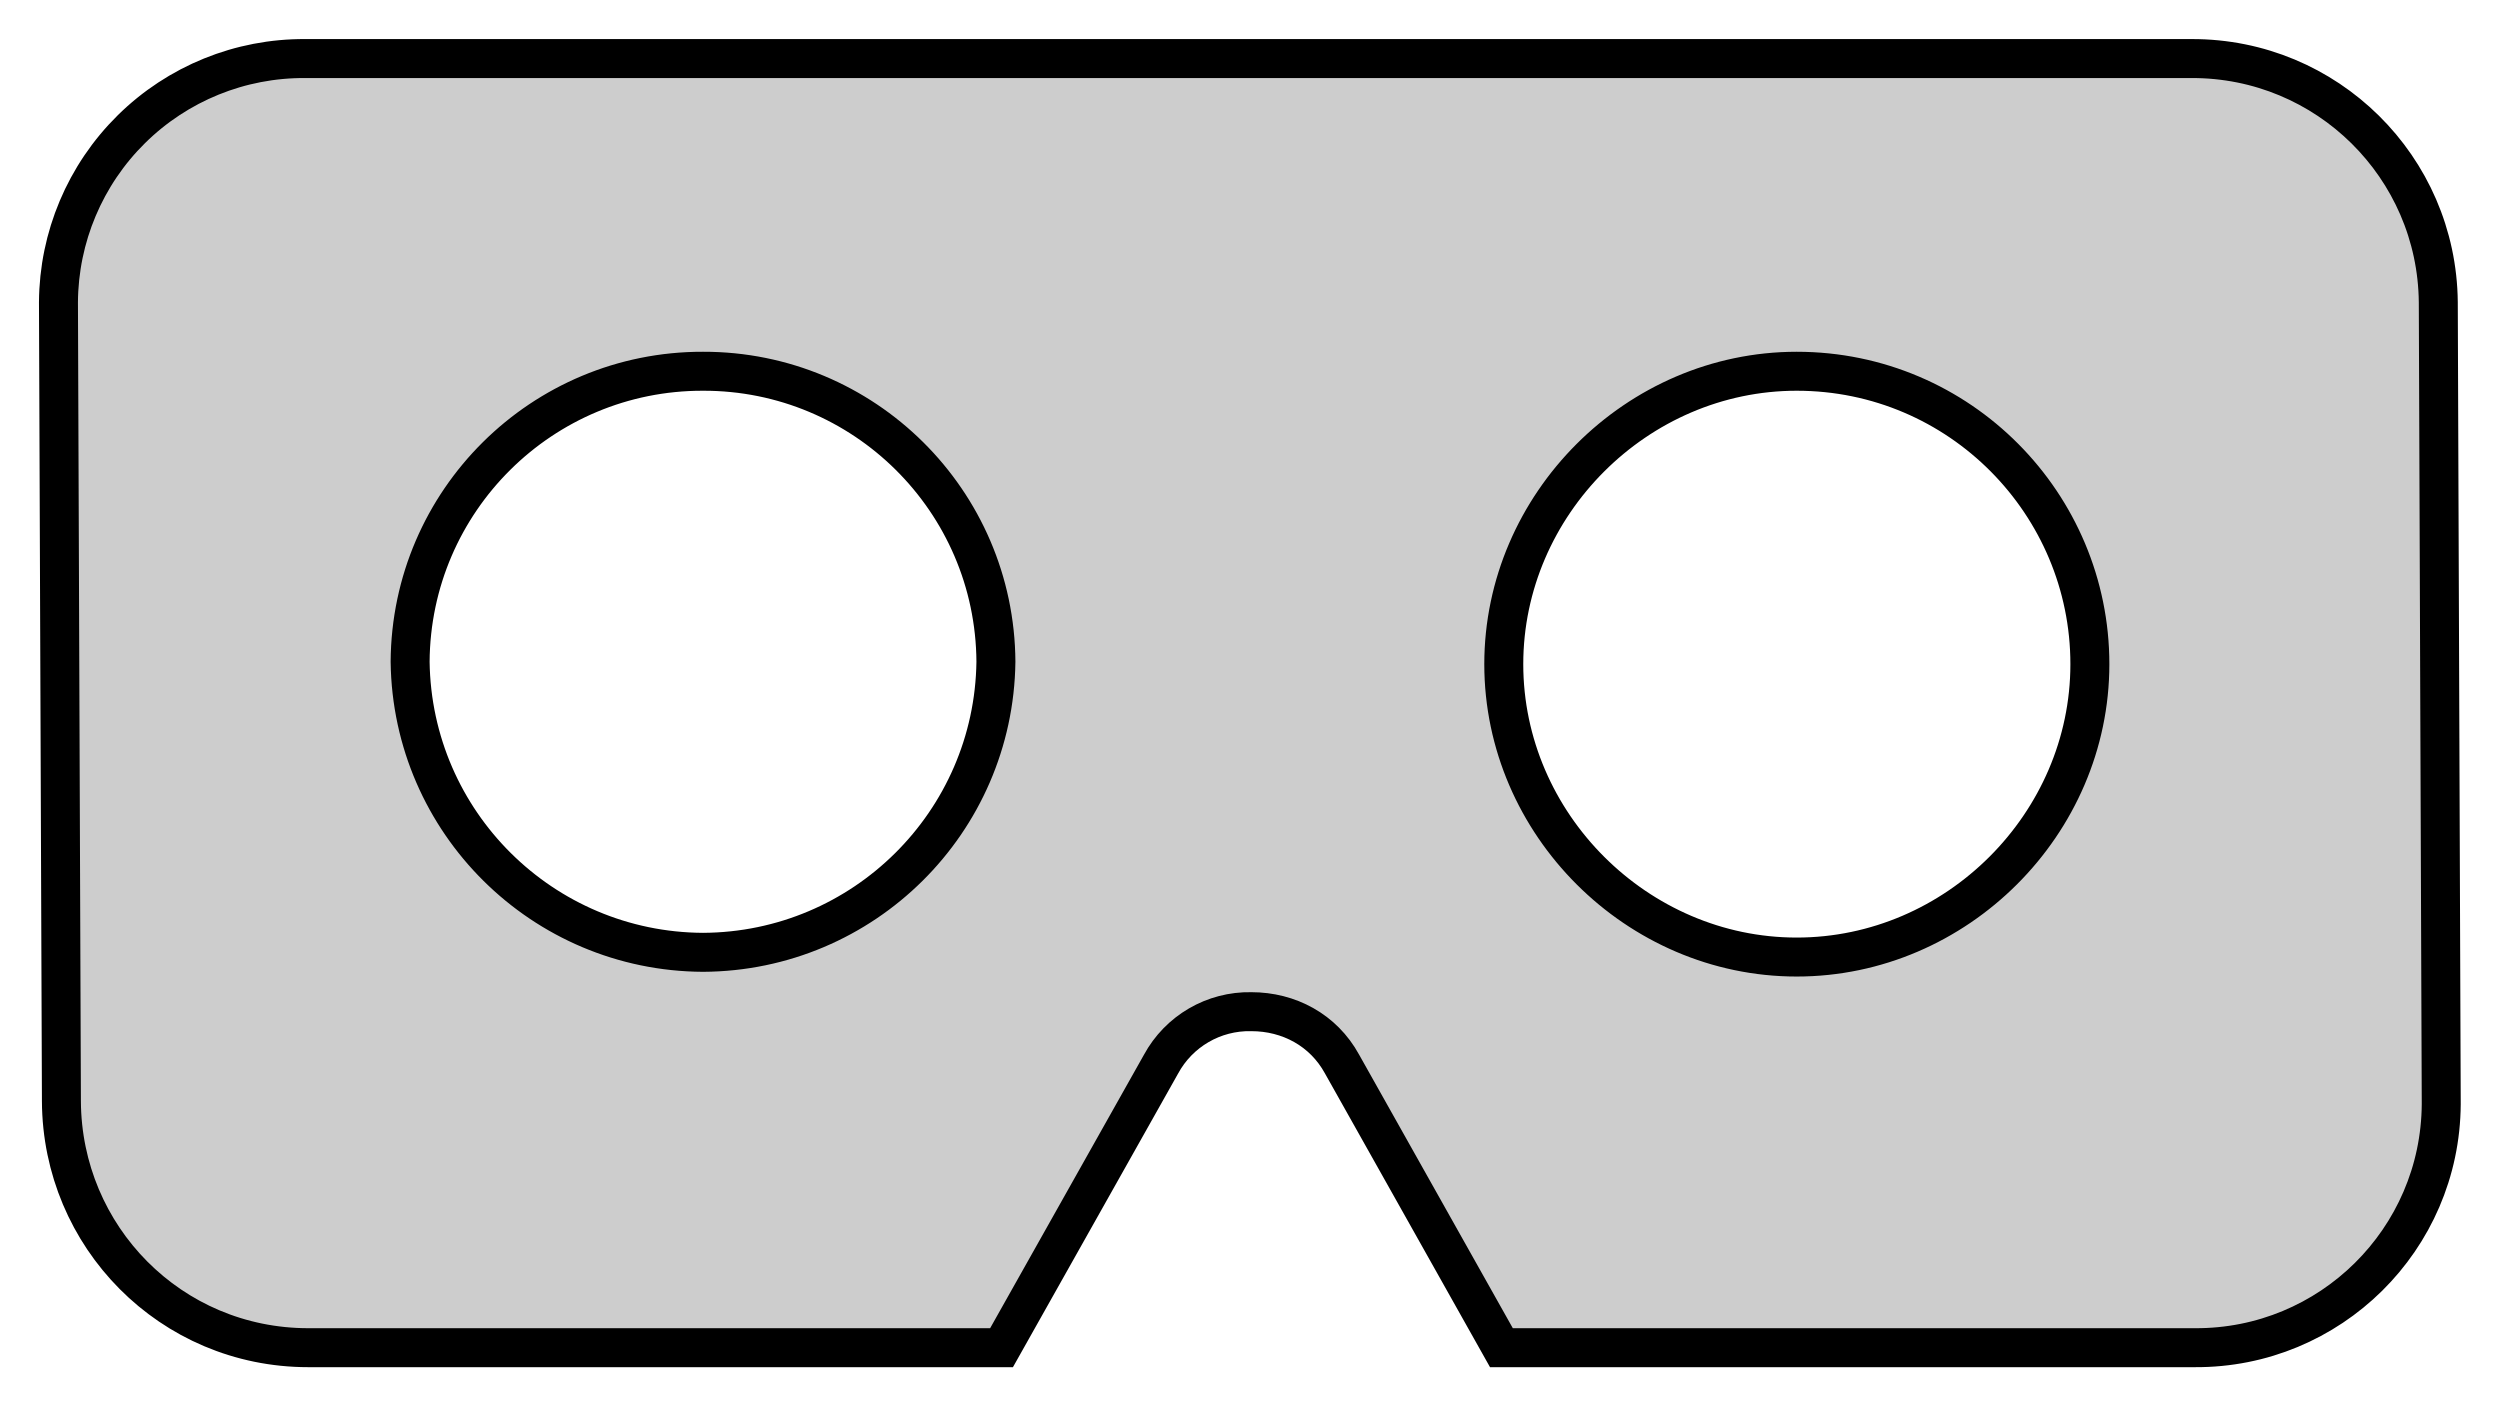
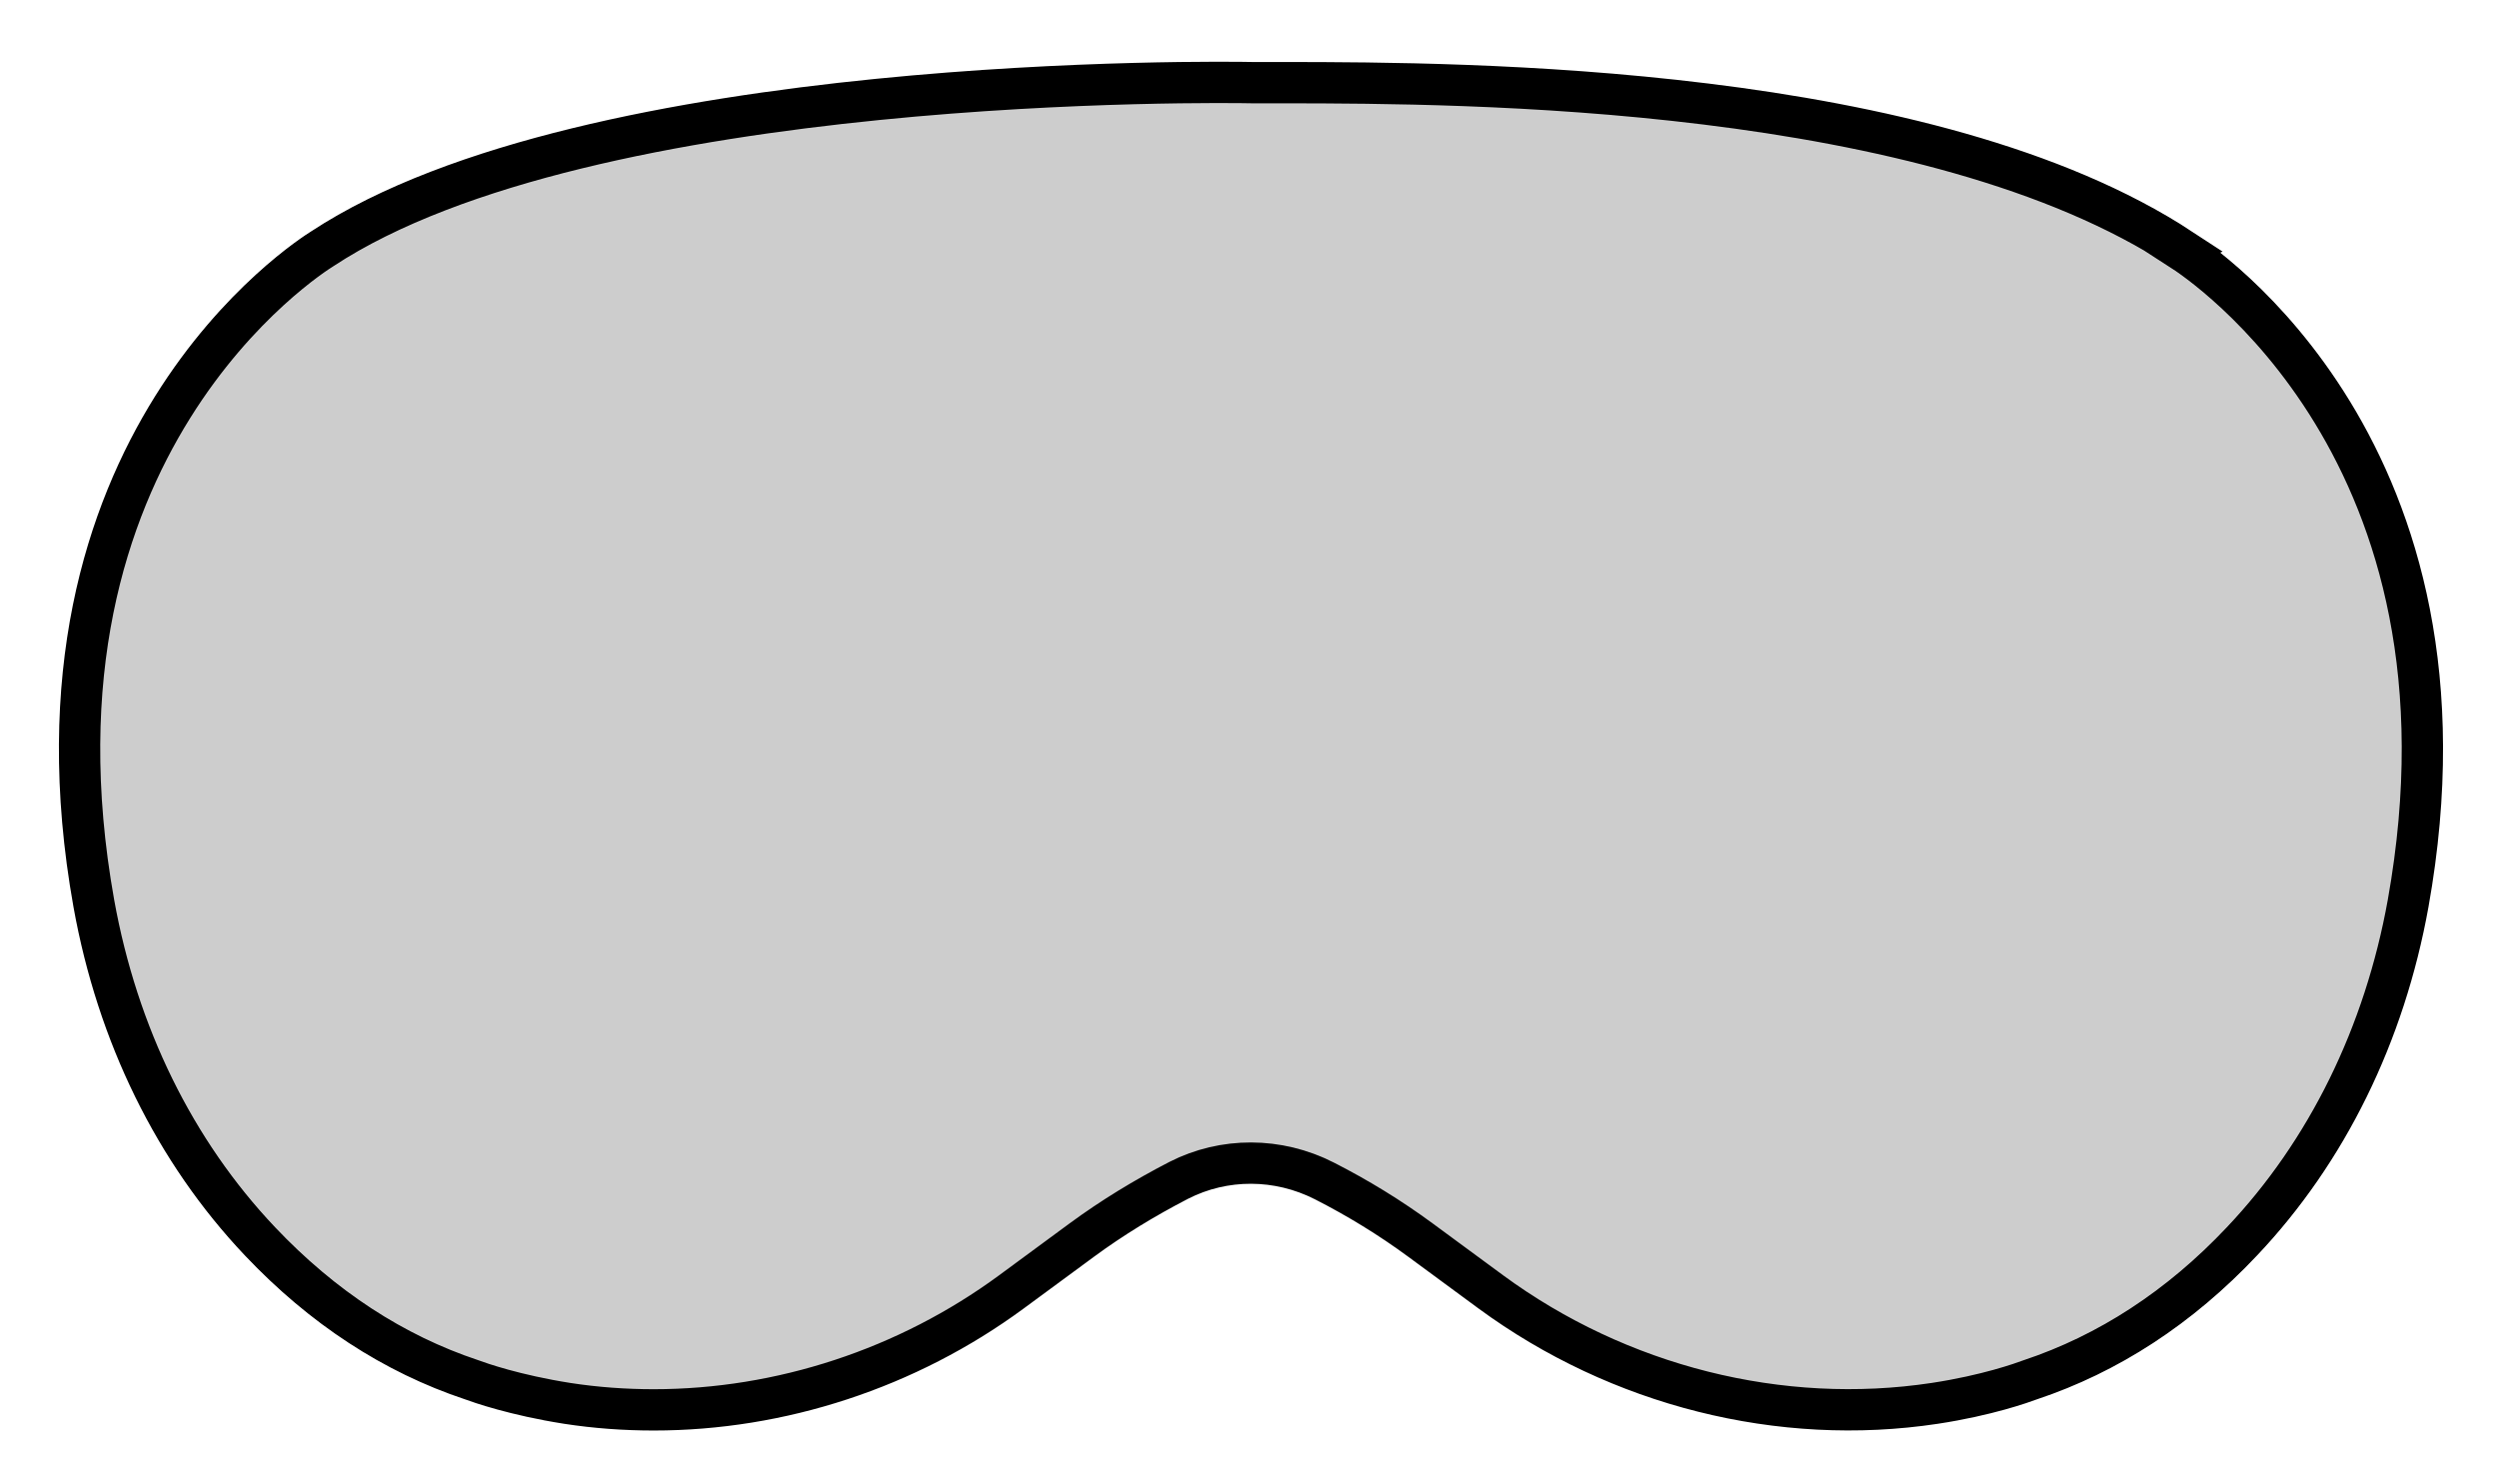
- <svg xmlns="http://www.w3.org/2000/svg" id="svg1" width="32" height="18" version="1.1" viewBox="0 0 8.467 4.762">
+ <svg xmlns="http://www.w3.org/2000/svg" width="32" height="19" version="1.1" viewBox="0 0 8.467 5.027">
  <style>@keyframes fill{0%{fill:#ffe32d}50%{fill:#ff9f2e}to{fill:#d71f1f}}</style>
-   <path id="layer1" d="M151.606 66.08a.99.99 0 0 1 .992.984.997.997 0 0 1-.992.984.997.997 0 0 1-.992-.984.99.99 0 0 1 .992-.984zm3.704 0c.553 0 .993.45.993.992 0 .541-.451.992-.993.992-.54 0-.992-.45-.992-.992 0-.541.451-.992.992-.992zm-5.041 3.307h2.348l.54-.96a.34.34 0 0 1 .306-.178c.127 0 .244.062.307.177l.54.961h2.348a.83.83 0 0 0 .835-.825l-.01-2.716a.833.833 0 0 0-.835-.825h-6.389a.83.83 0 0 0-.836.825l.01 2.706c.002.459.37.835.836.835z" style="animation:fill 12s alternate infinite linear;fill:#cdcdcd;fill-opacity:1;stroke:#000;stroke-width:.132;stroke-dasharray:none;stroke-opacity:1" transform="translate(-149.225 -64.823)" />
+   <g transform="translate(-111.65,-88.238)">
+     <path d="m119.04 89.082c-0.853-0.56-2.433-0.563-3.027-0.564h-0.12c-0.092-0.002-2.244-0.034-3.151 0.563-0.043 0.027-1.052 0.666-0.774 2.219 0.08 0.444 0.274 0.84 0.563 1.145 0.212 0.224 0.453 0.381 0.717 0.469 0.027 0.01 0.146 0.052 0.324 0.08 0.097 0.015 0.195 0.022 0.293 0.022 0.429 0 0.859-0.14 1.212-0.4l0.239-0.176c0.102-0.075 0.212-0.142 0.328-0.202 0.153-0.078 0.336-0.078 0.493 0.002 0.114 0.058 0.223 0.125 0.325 0.2l0.239 0.176c0.434 0.319 0.982 0.457 1.504 0.378 0.178-0.027 0.297-0.07 0.324-0.08 0.264-0.088 0.506-0.245 0.717-0.469 0.288-0.304 0.483-0.701 0.563-1.145 0.274-1.529-0.701-2.172-0.771-2.217z" style="animation:fill 12s alternate infinite linear;" fill="#cdcdcd" stroke="#000" stroke-width=".14" />
+   </g>
</svg>
